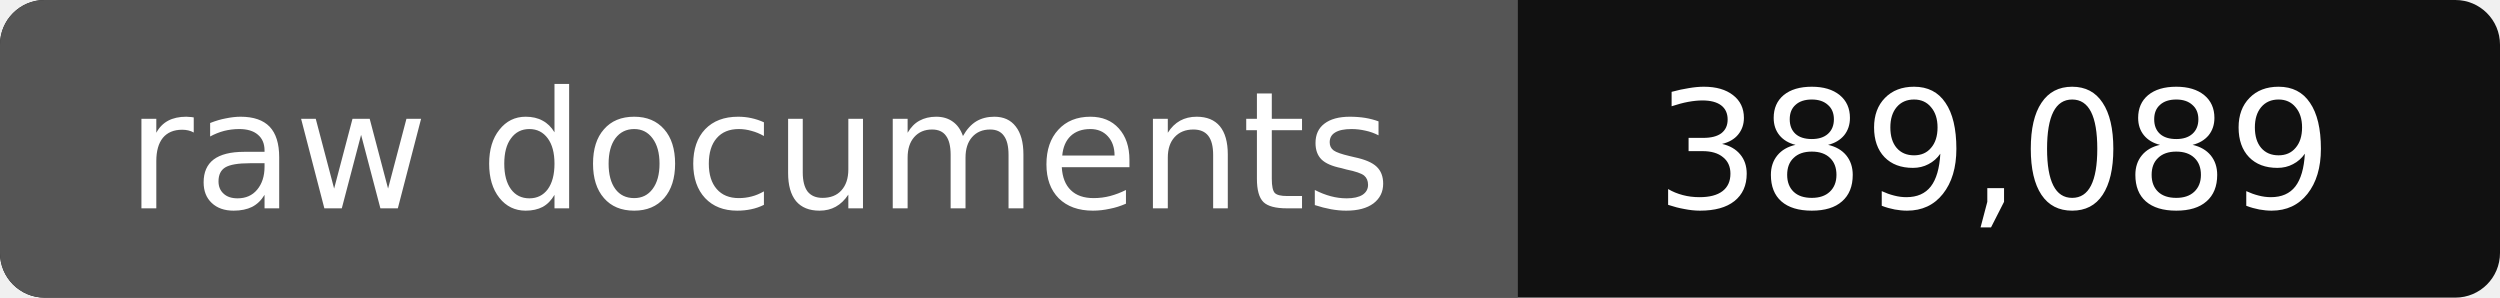
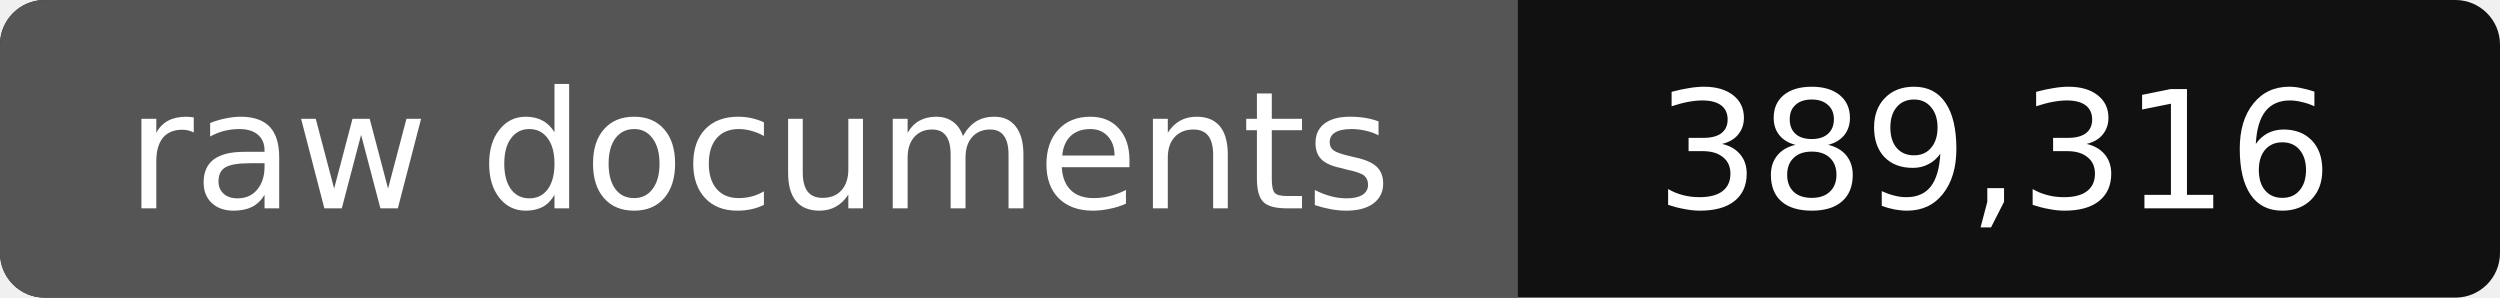
- <svg xmlns="http://www.w3.org/2000/svg" width="168" height="20" role="img" aria-label="raw documents: 389,089">
+ <svg xmlns="http://www.w3.org/2000/svg" width="168" height="20" role="img" aria-label="raw documents: 389,316">
  <rect width="168" height="20" rx="3" fill="#111" />
  <path fill="#555" d="M3 0h99v20H3a3 3 0 0 1-3-3V3a3 3 0 0 1 3-3z" />
  <g fill="#fff" text-anchor="middle" font-family="Verdana,DejaVu Sans,sans-serif" font-size="11">
    <text x="51" y="14">raw documents</text>
-     <text x="134" y="14">389,089</text>
+     <text x="134" y="14">389,316</text>
  </g>
</svg>
